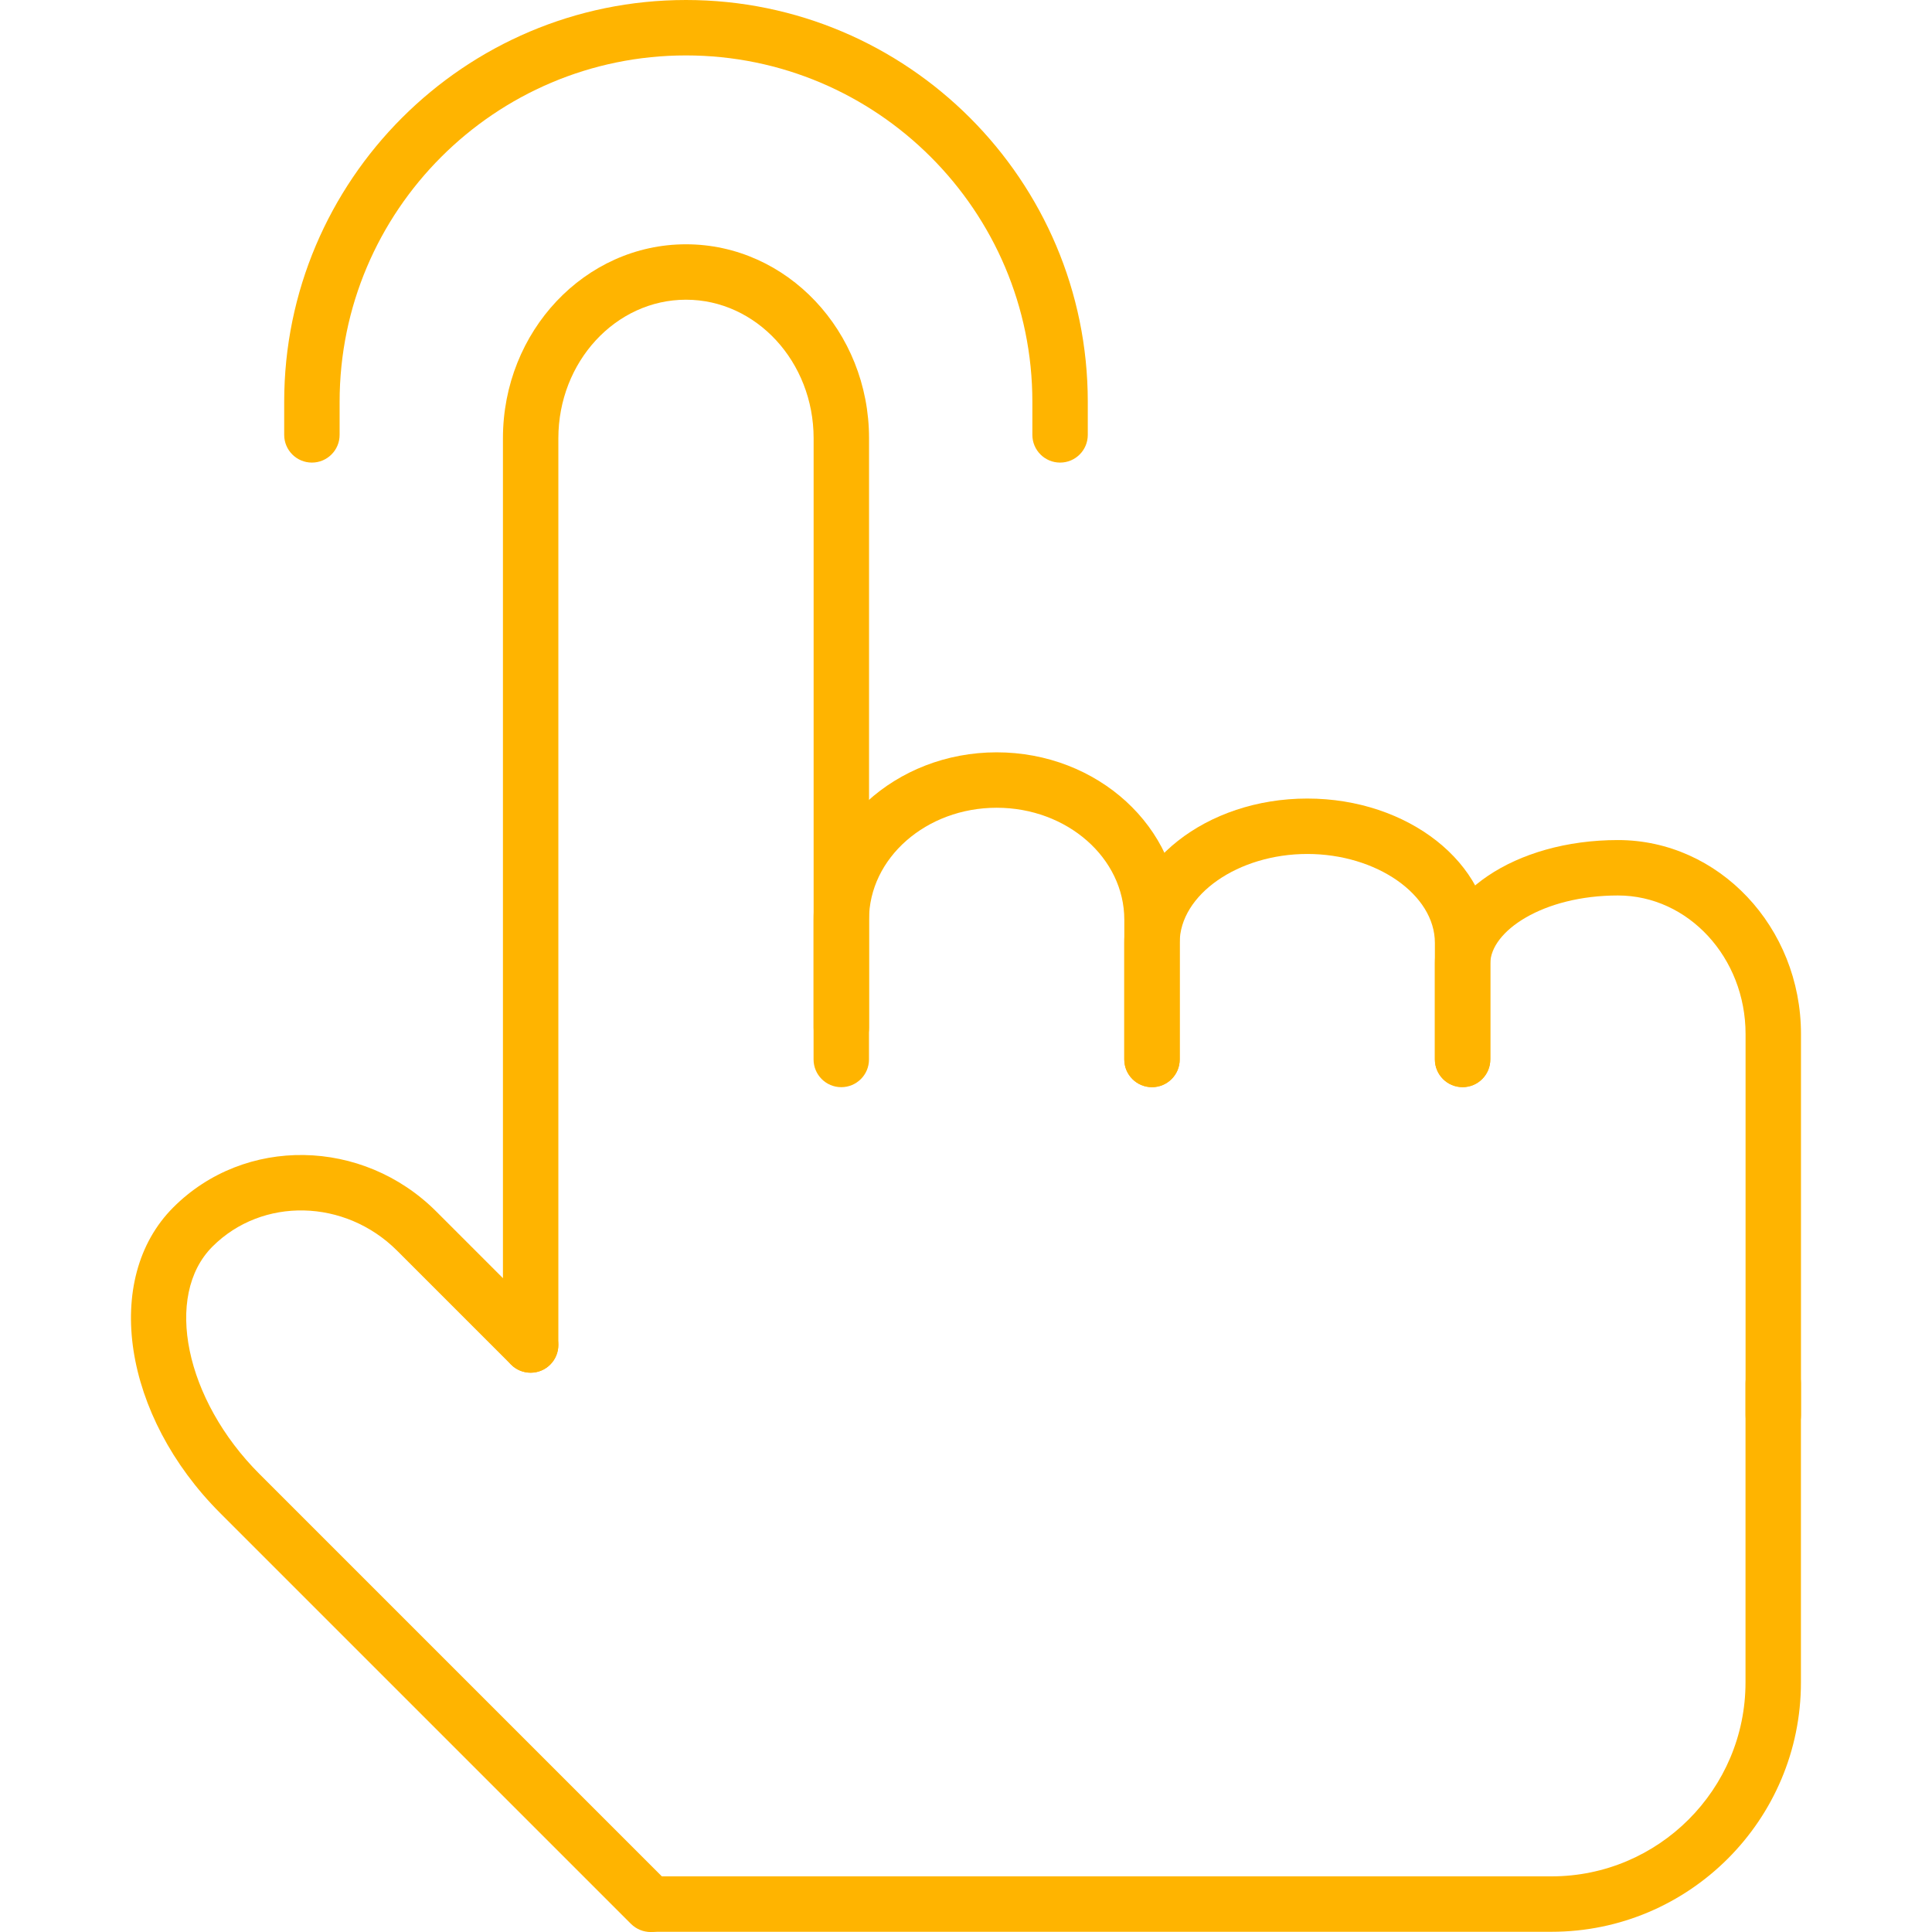
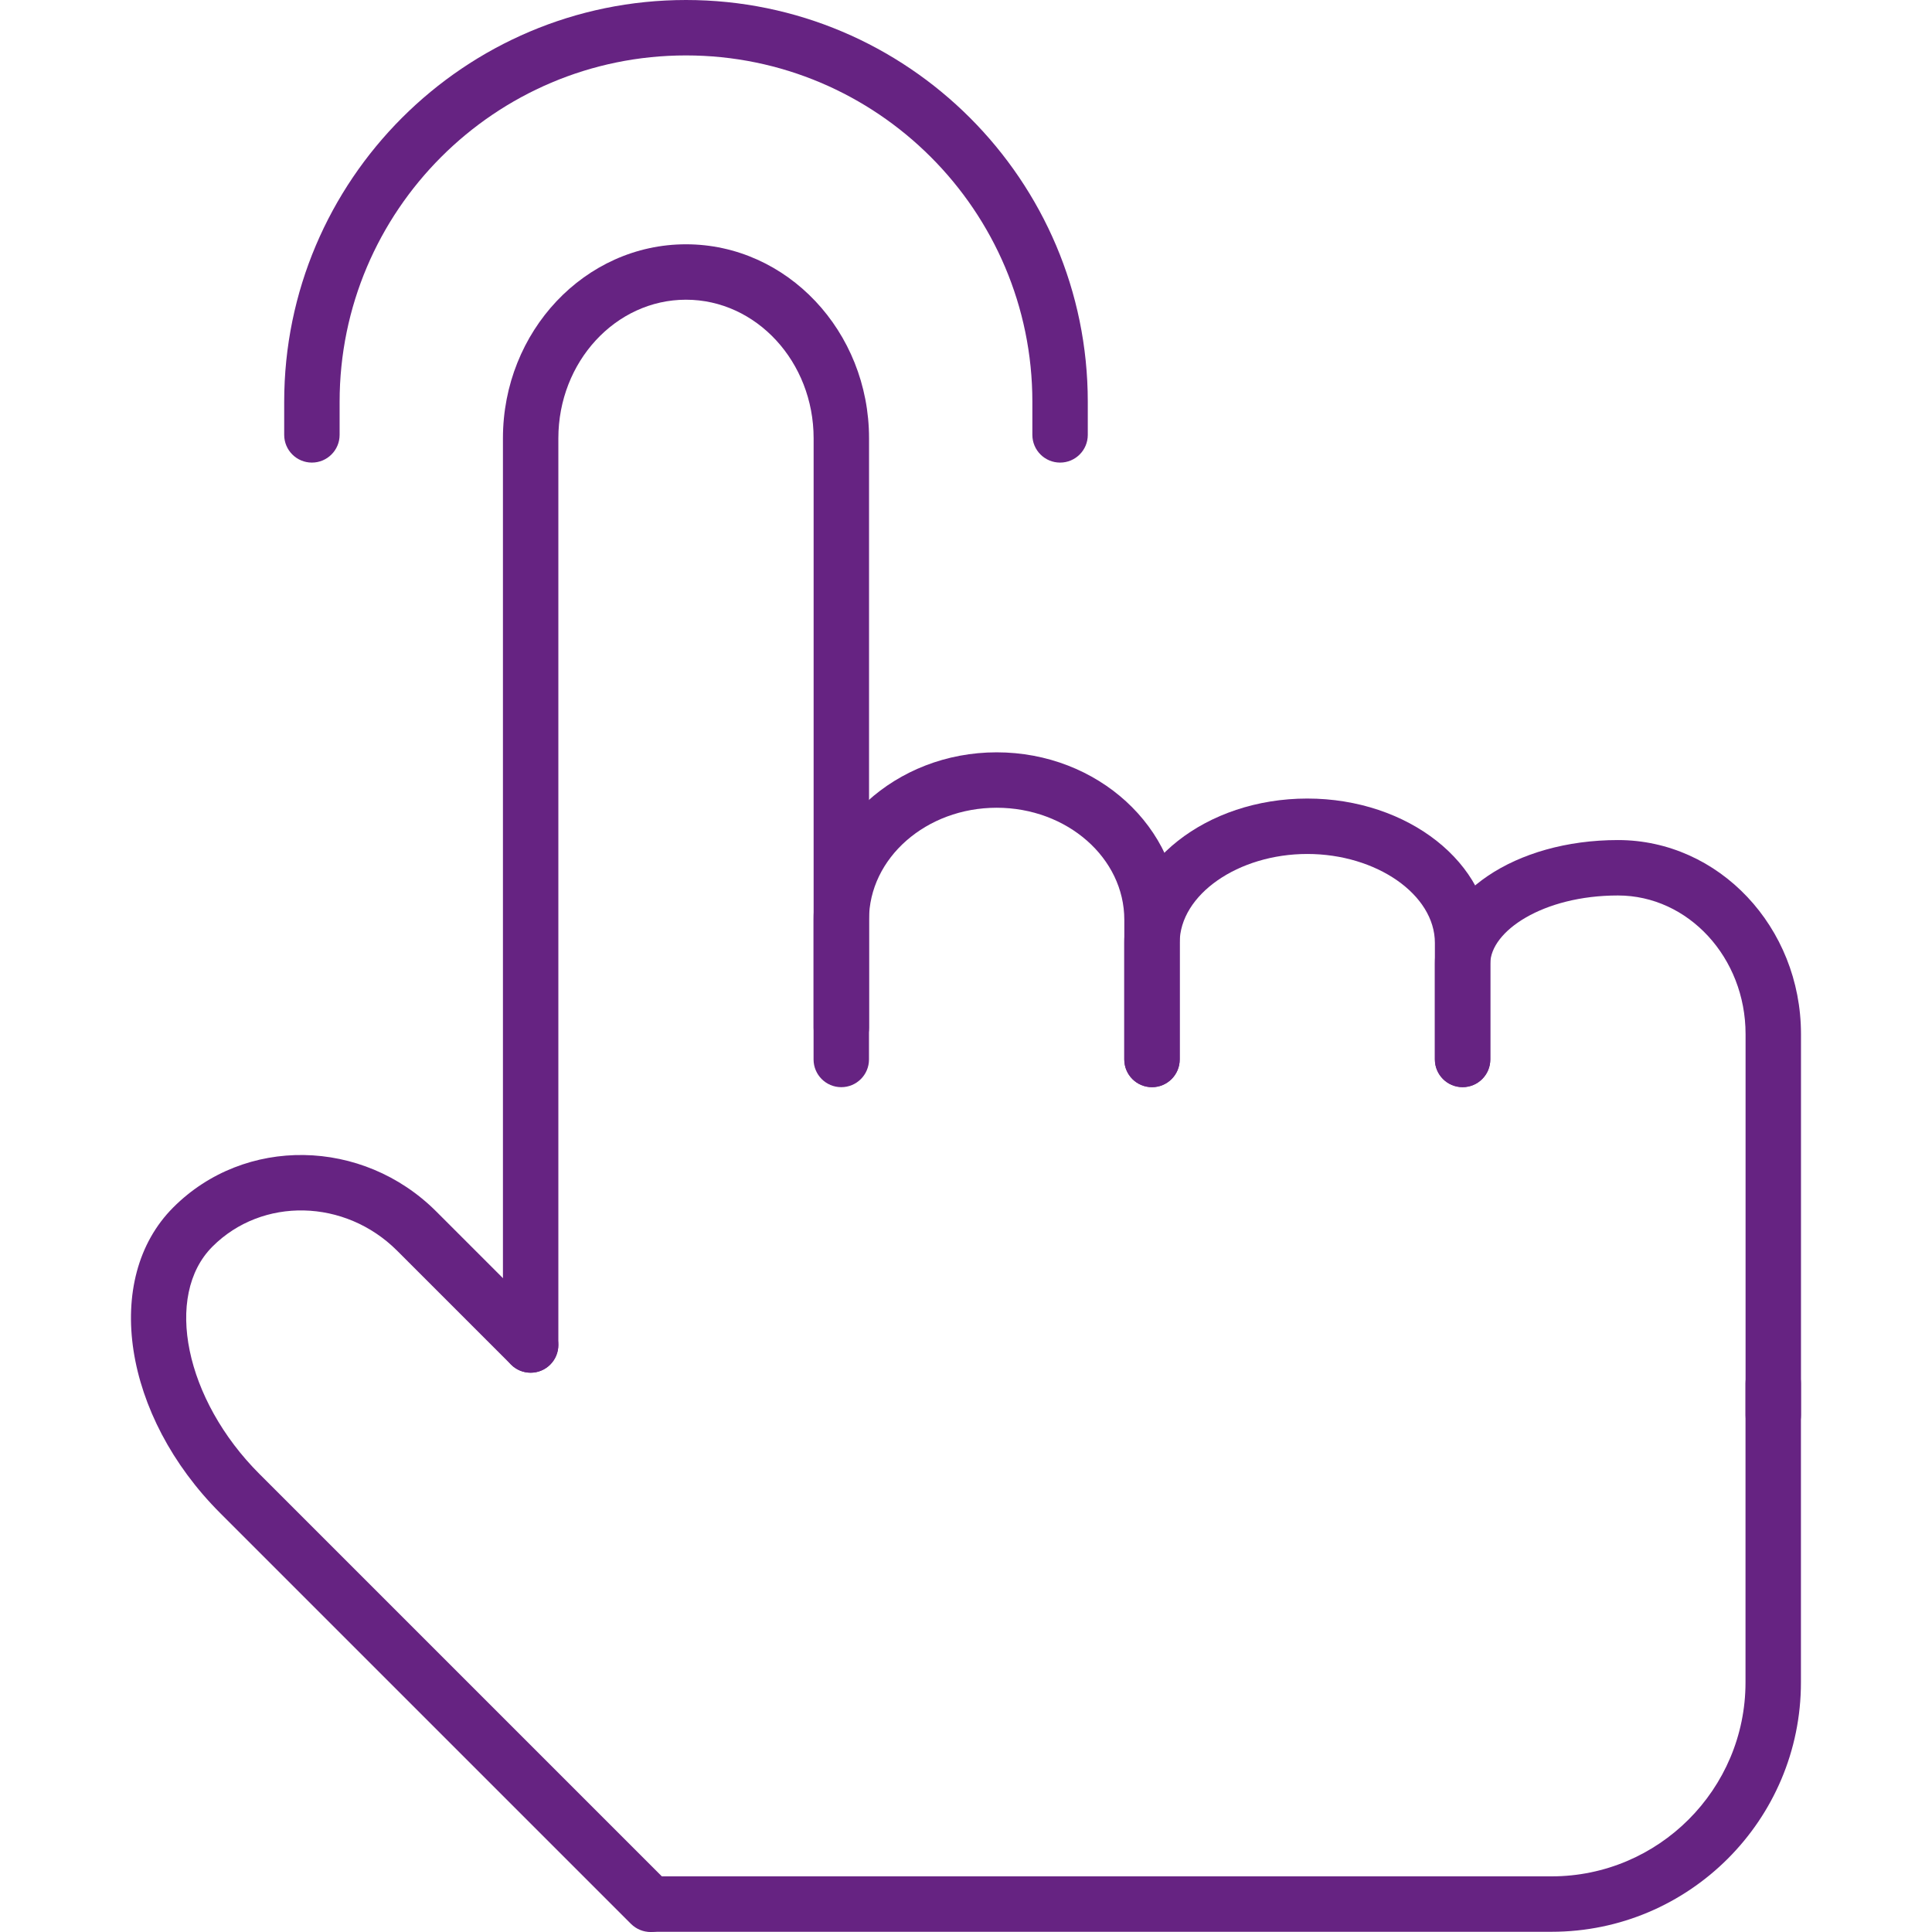
<svg xmlns="http://www.w3.org/2000/svg" version="1.1" id="Capa_1" x="0px" y="0px" viewBox="0 0 34.861 34.861" style="enable-background:new 0 0 34.861 34.861;" xml:space="preserve" width="512px" height="512px">
  <g>
    <g>
-       <path d="M9.575,24.769c-0.276,0-0.5-0.224-0.5-0.5V7.908c0-1.93,1.481-3.5,3.303-3.5s3.303,1.57,3.303,3.5v10.637    c0,0.276-0.224,0.5-0.5,0.5s-0.5-0.224-0.5-0.5V7.908c0-1.378-1.033-2.5-2.303-2.5s-2.303,1.122-2.303,2.5v16.361    C10.075,24.545,9.851,24.769,9.575,24.769z" fill="#ffb400" />
-       <path d="M11.74,34.861c-0.128,0-0.256-0.049-0.354-0.146l-7.412-7.412c-1.755-1.754-2.135-4.229-0.847-5.517    c1.288-1.289,3.416-1.255,4.745,0.074l2.056,2.056c0.195,0.195,0.195,0.512,0,0.707s-0.512,0.195-0.707,0l-2.056-2.056    c-0.939-0.938-2.433-0.972-3.331-0.074c-0.883,0.883-0.495,2.762,0.847,4.103l7.412,7.412c0.195,0.195,0.195,0.512,0,0.707    C11.996,34.812,11.868,34.861,11.74,34.861z" fill="#ffb400" />
-       <path d="M20.787,19.617c-0.276,0-0.5-0.224-0.5-0.5v-2.521c0-1.115-1.033-2.021-2.303-2.021c-1.271,0-2.304,0.907-2.304,2.021    v2.521c0,0.276-0.224,0.5-0.5,0.5s-0.5-0.224-0.5-0.5v-2.521c0-1.666,1.482-3.021,3.304-3.021s3.303,1.355,3.303,3.021v2.521    C21.287,19.393,21.063,19.617,20.787,19.617z" fill="#ffb400" />
-       <path d="M26.391,19.617c-0.276,0-0.5-0.224-0.5-0.5v-2.104c0-0.87-1.054-1.604-2.302-1.604s-2.303,0.735-2.303,1.604v2.104    c0,0.276-0.224,0.5-0.5,0.5s-0.5-0.224-0.5-0.5v-2.104c0-1.436,1.481-2.604,3.303-2.604c1.82,0,3.302,1.168,3.302,2.604v2.104    C26.891,19.393,26.668,19.617,26.391,19.617z" fill="#ffb400" />
-       <path d="M31.997,26.035c-0.276,0-0.5-0.224-0.5-0.5v-6.877c0-1.378-1.033-2.5-2.303-2.5c-1.357,0-2.303,0.648-2.303,1.229v1.729    c0,0.276-0.224,0.5-0.5,0.5s-0.5-0.224-0.5-0.5v-1.729c0-1.25,1.451-2.229,3.303-2.229c1.821,0,3.303,1.57,3.303,3.5v6.877    C32.497,25.811,32.273,26.035,31.997,26.035z" fill="#ffb400" />
-       <path d="M27.997,34.857H11.779c-0.276,0-0.519-0.224-0.519-0.5s0.206-0.5,0.482-0.5h16.254c1.93,0,3.5-1.57,3.5-3.5V24.96    c0-0.276,0.224-0.5,0.5-0.5c0.276,0,0.5,0.224,0.5,0.5v5.396C32.497,32.838,30.478,34.857,27.997,34.857z" fill="#ffb400" />
+       <path d="M9.575,24.769c-0.276,0-0.5-0.224-0.5-0.5V7.908c0-1.93,1.481-3.5,3.303-3.5s3.303,1.57,3.303,3.5v10.637    c0,0.276-0.224,0.5-0.5,0.5s-0.5-0.224-0.5-0.5V7.908c0-1.378-1.033-2.5-2.303-2.5s-2.303,1.122-2.303,2.5v16.361    C10.075,24.545,9.851,24.769,9.575,24.769z" fill="#662382" />
+       <path d="M11.74,34.861c-0.128,0-0.256-0.049-0.354-0.146l-7.412-7.412c-1.755-1.754-2.135-4.229-0.847-5.517    c1.288-1.289,3.416-1.255,4.745,0.074l2.056,2.056c0.195,0.195,0.195,0.512,0,0.707s-0.512,0.195-0.707,0l-2.056-2.056    c-0.939-0.938-2.433-0.972-3.331-0.074c-0.883,0.883-0.495,2.762,0.847,4.103l7.412,7.412c0.195,0.195,0.195,0.512,0,0.707    C11.996,34.812,11.868,34.861,11.74,34.861z" fill="#662382" />
+       <path d="M20.787,19.617c-0.276,0-0.5-0.224-0.5-0.5v-2.521c0-1.115-1.033-2.021-2.303-2.021c-1.271,0-2.304,0.907-2.304,2.021    v2.521c0,0.276-0.224,0.5-0.5,0.5s-0.5-0.224-0.5-0.5v-2.521c0-1.666,1.482-3.021,3.304-3.021s3.303,1.355,3.303,3.021v2.521    C21.287,19.393,21.063,19.617,20.787,19.617z" fill="#662382" />
+       <path d="M26.391,19.617c-0.276,0-0.5-0.224-0.5-0.5v-2.104c0-0.87-1.054-1.604-2.302-1.604s-2.303,0.735-2.303,1.604v2.104    c0,0.276-0.224,0.5-0.5,0.5s-0.5-0.224-0.5-0.5v-2.104c0-1.436,1.481-2.604,3.303-2.604c1.82,0,3.302,1.168,3.302,2.604v2.104    C26.891,19.393,26.668,19.617,26.391,19.617z" fill="#662382" />
+       <path d="M31.997,26.035c-0.276,0-0.5-0.224-0.5-0.5v-6.877c0-1.378-1.033-2.5-2.303-2.5c-1.357,0-2.303,0.648-2.303,1.229v1.729    c0,0.276-0.224,0.5-0.5,0.5s-0.5-0.224-0.5-0.5v-1.729c0-1.25,1.451-2.229,3.303-2.229c1.821,0,3.303,1.57,3.303,3.5v6.877    C32.497,25.811,32.273,26.035,31.997,26.035z" fill="#662382" />
+       <path d="M27.997,34.857H11.779c-0.276,0-0.519-0.224-0.519-0.5s0.206-0.5,0.482-0.5h16.254c1.93,0,3.5-1.57,3.5-3.5V24.96    c0-0.276,0.224-0.5,0.5-0.5c0.276,0,0.5,0.224,0.5,0.5v5.396C32.497,32.838,30.478,34.857,27.997,34.857z" fill="#662382" />
    </g>
-     <path d="M19.128,8.347c-0.276,0-0.5-0.224-0.5-0.5V7.25c0-3.446-2.804-6.25-6.25-6.25s-6.25,2.804-6.25,6.25v0.597   c0,0.276-0.224,0.5-0.5,0.5s-0.5-0.224-0.5-0.5V7.25C5.128,3.252,8.38,0,12.378,0s7.25,3.252,7.25,7.25v0.597   C19.628,8.124,19.404,8.347,19.128,8.347z" fill="#ffb400" />
+     <path d="M19.128,8.347c-0.276,0-0.5-0.224-0.5-0.5V7.25c0-3.446-2.804-6.25-6.25-6.25s-6.25,2.804-6.25,6.25v0.597   c0,0.276-0.224,0.5-0.5,0.5s-0.5-0.224-0.5-0.5V7.25C5.128,3.252,8.38,0,12.378,0s7.25,3.252,7.25,7.25v0.597   C19.628,8.124,19.404,8.347,19.128,8.347z" fill="#662382" />
  </g>
  <g>
</g>
  <g>
</g>
  <g>
</g>
  <g>
</g>
  <g>
</g>
  <g>
</g>
  <g>
</g>
  <g>
</g>
  <g>
</g>
  <g>
</g>
  <g>
</g>
  <g>
</g>
  <g>
</g>
  <g>
</g>
  <g>
</g>
</svg>
